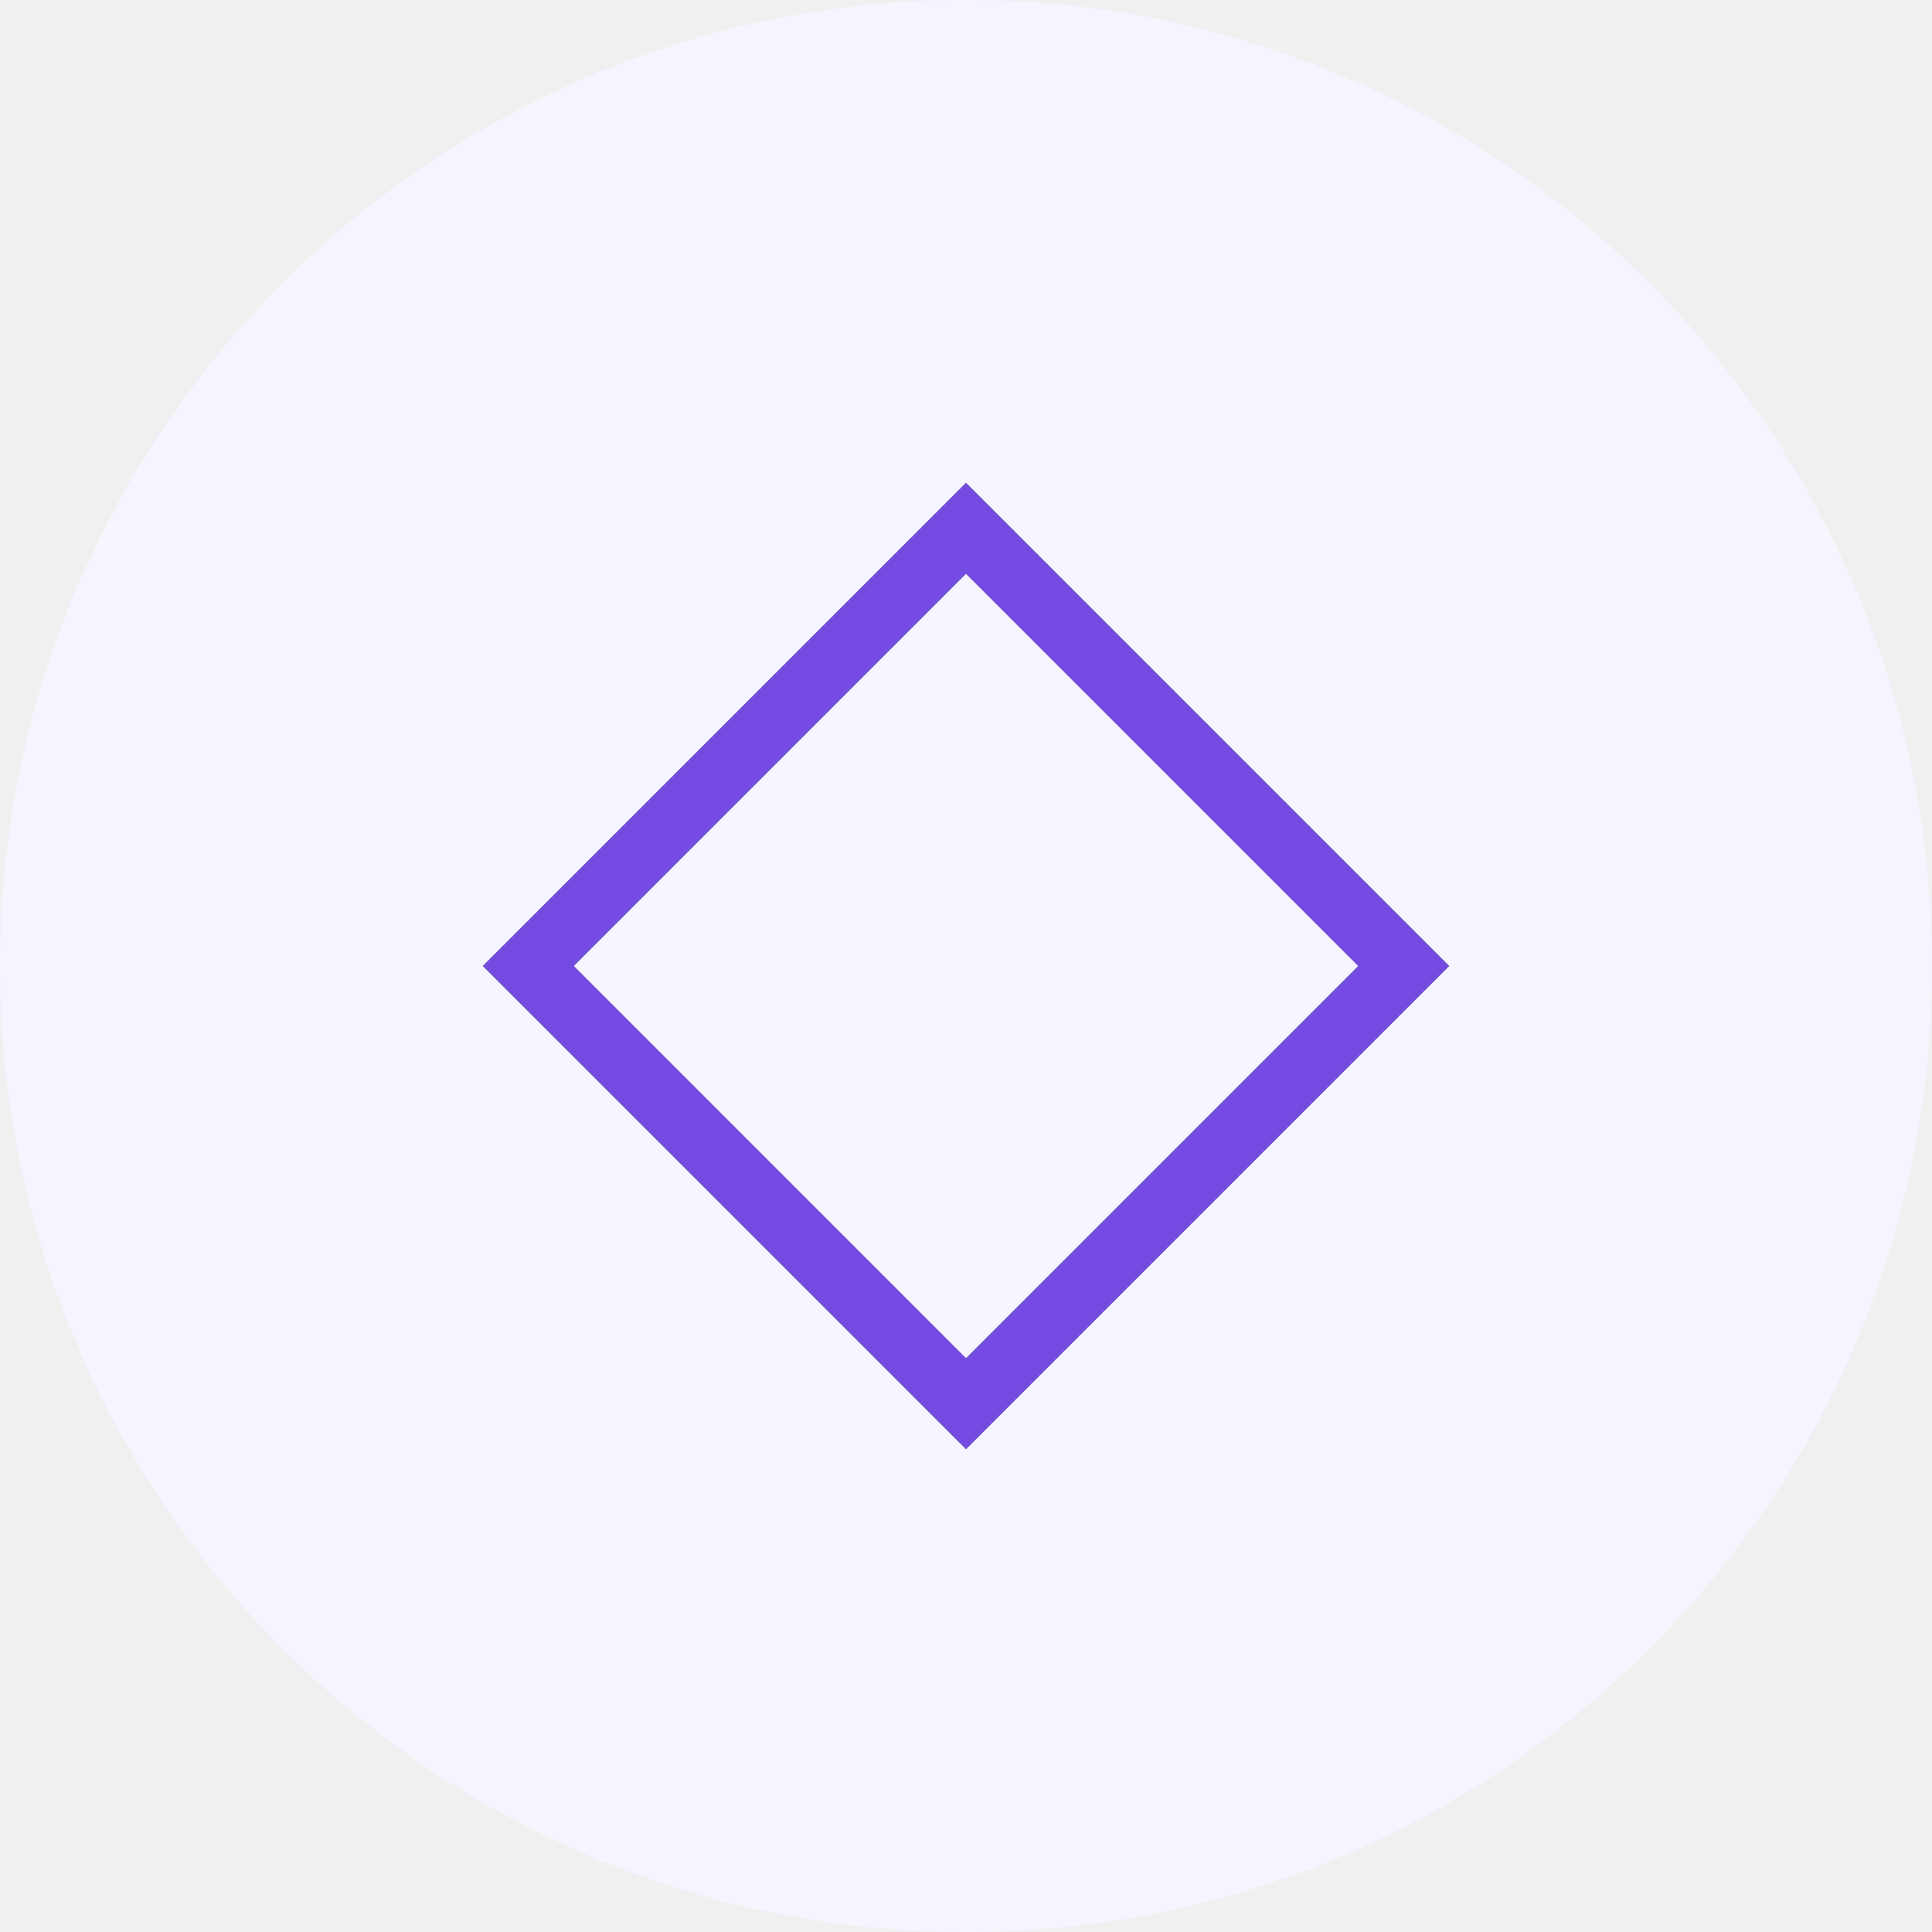
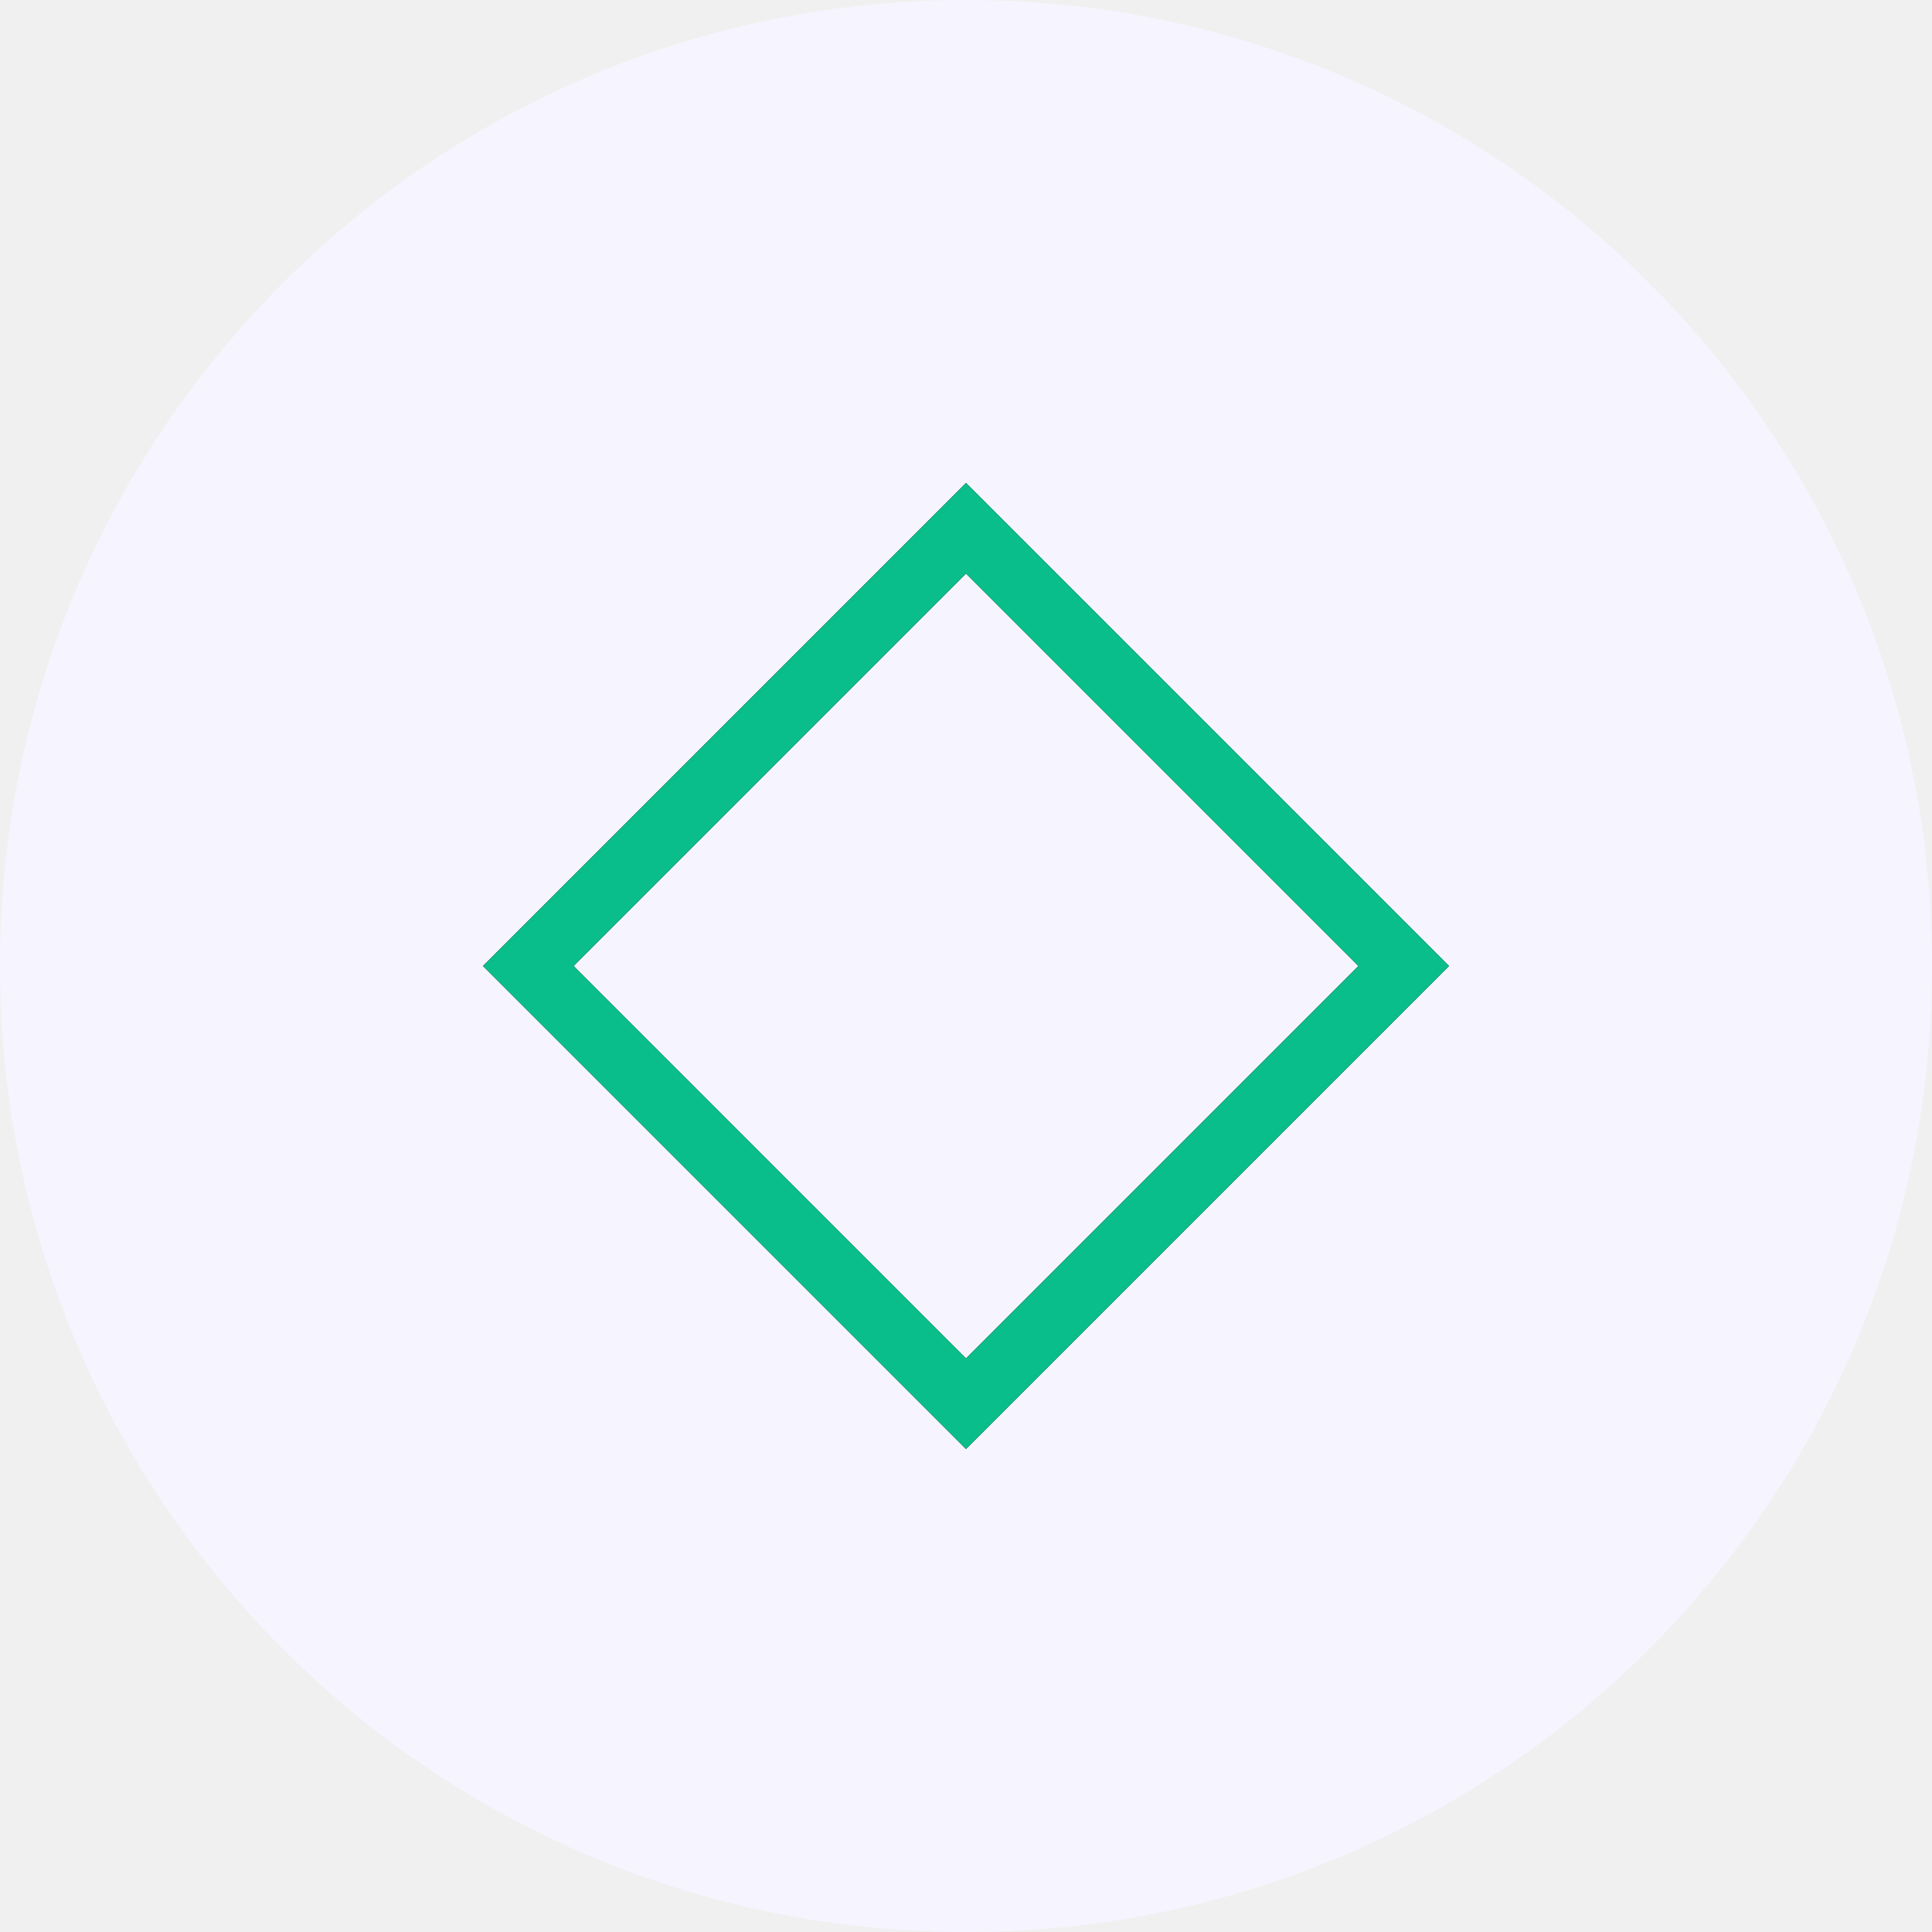
<svg xmlns="http://www.w3.org/2000/svg" xmlns:xlink="http://www.w3.org/1999/xlink" width="36" height="36" viewBox="0 0 36 36">
  <defs>
    <path id="x608qkxa5a" d="M1.688 9L9 16.313 16.313 9 9 1.687 1.687 9zM9 0l9 9-9 9-9-9 9-9z" />
  </defs>
  <g fill="none" fill-rule="evenodd">
    <circle cx="18" cy="18" r="18" fill="#F6F4FF" />
    <g transform="translate(9 9)">
      <mask id="swi0rh0wmb" fill="#fff">
        <use xlink:href="#x608qkxa5a" />
      </mask>
      <use fill="#000" fill-rule="nonzero" xlink:href="#x608qkxa5a" />
-       <path fill="#734BE2" d="M0 0H18V18H0z" mask="url(#swi0rh0wmb)" />
+       <path fill="#09BE8B" d="M0 0H18V18H0z" mask="url(#swi0rh0wmb)" />
    </g>
  </g>
</svg>
